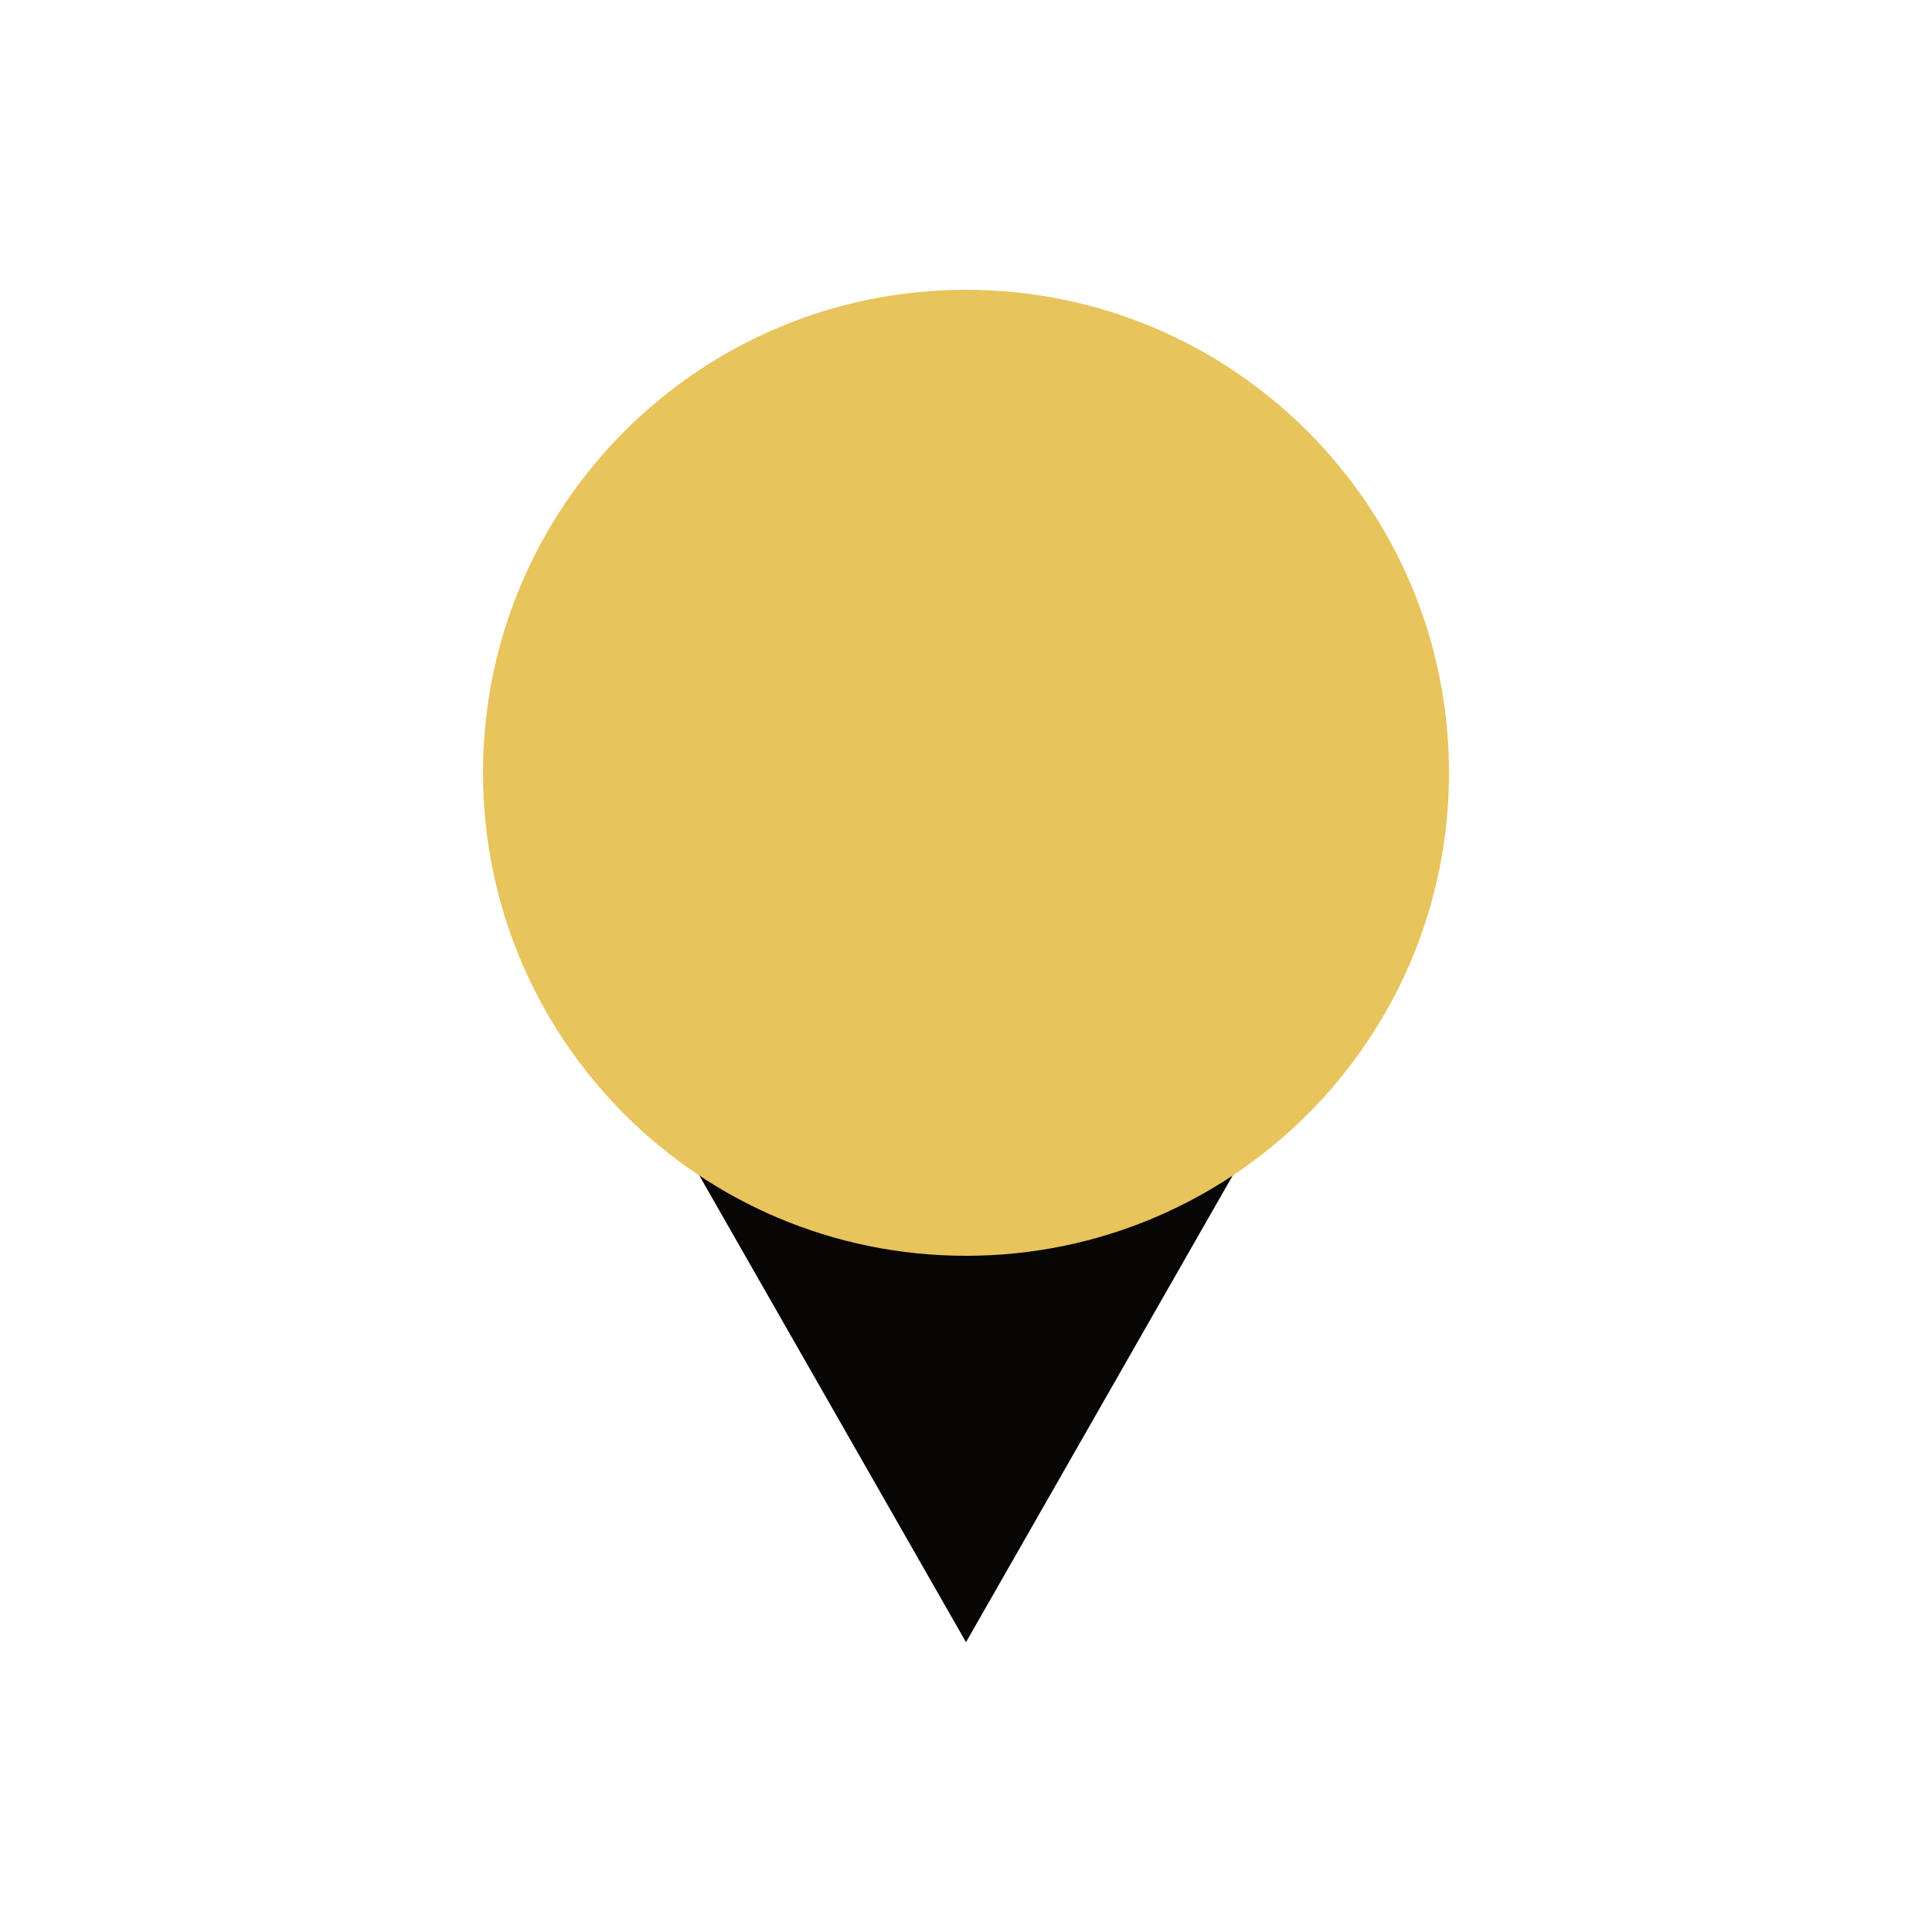
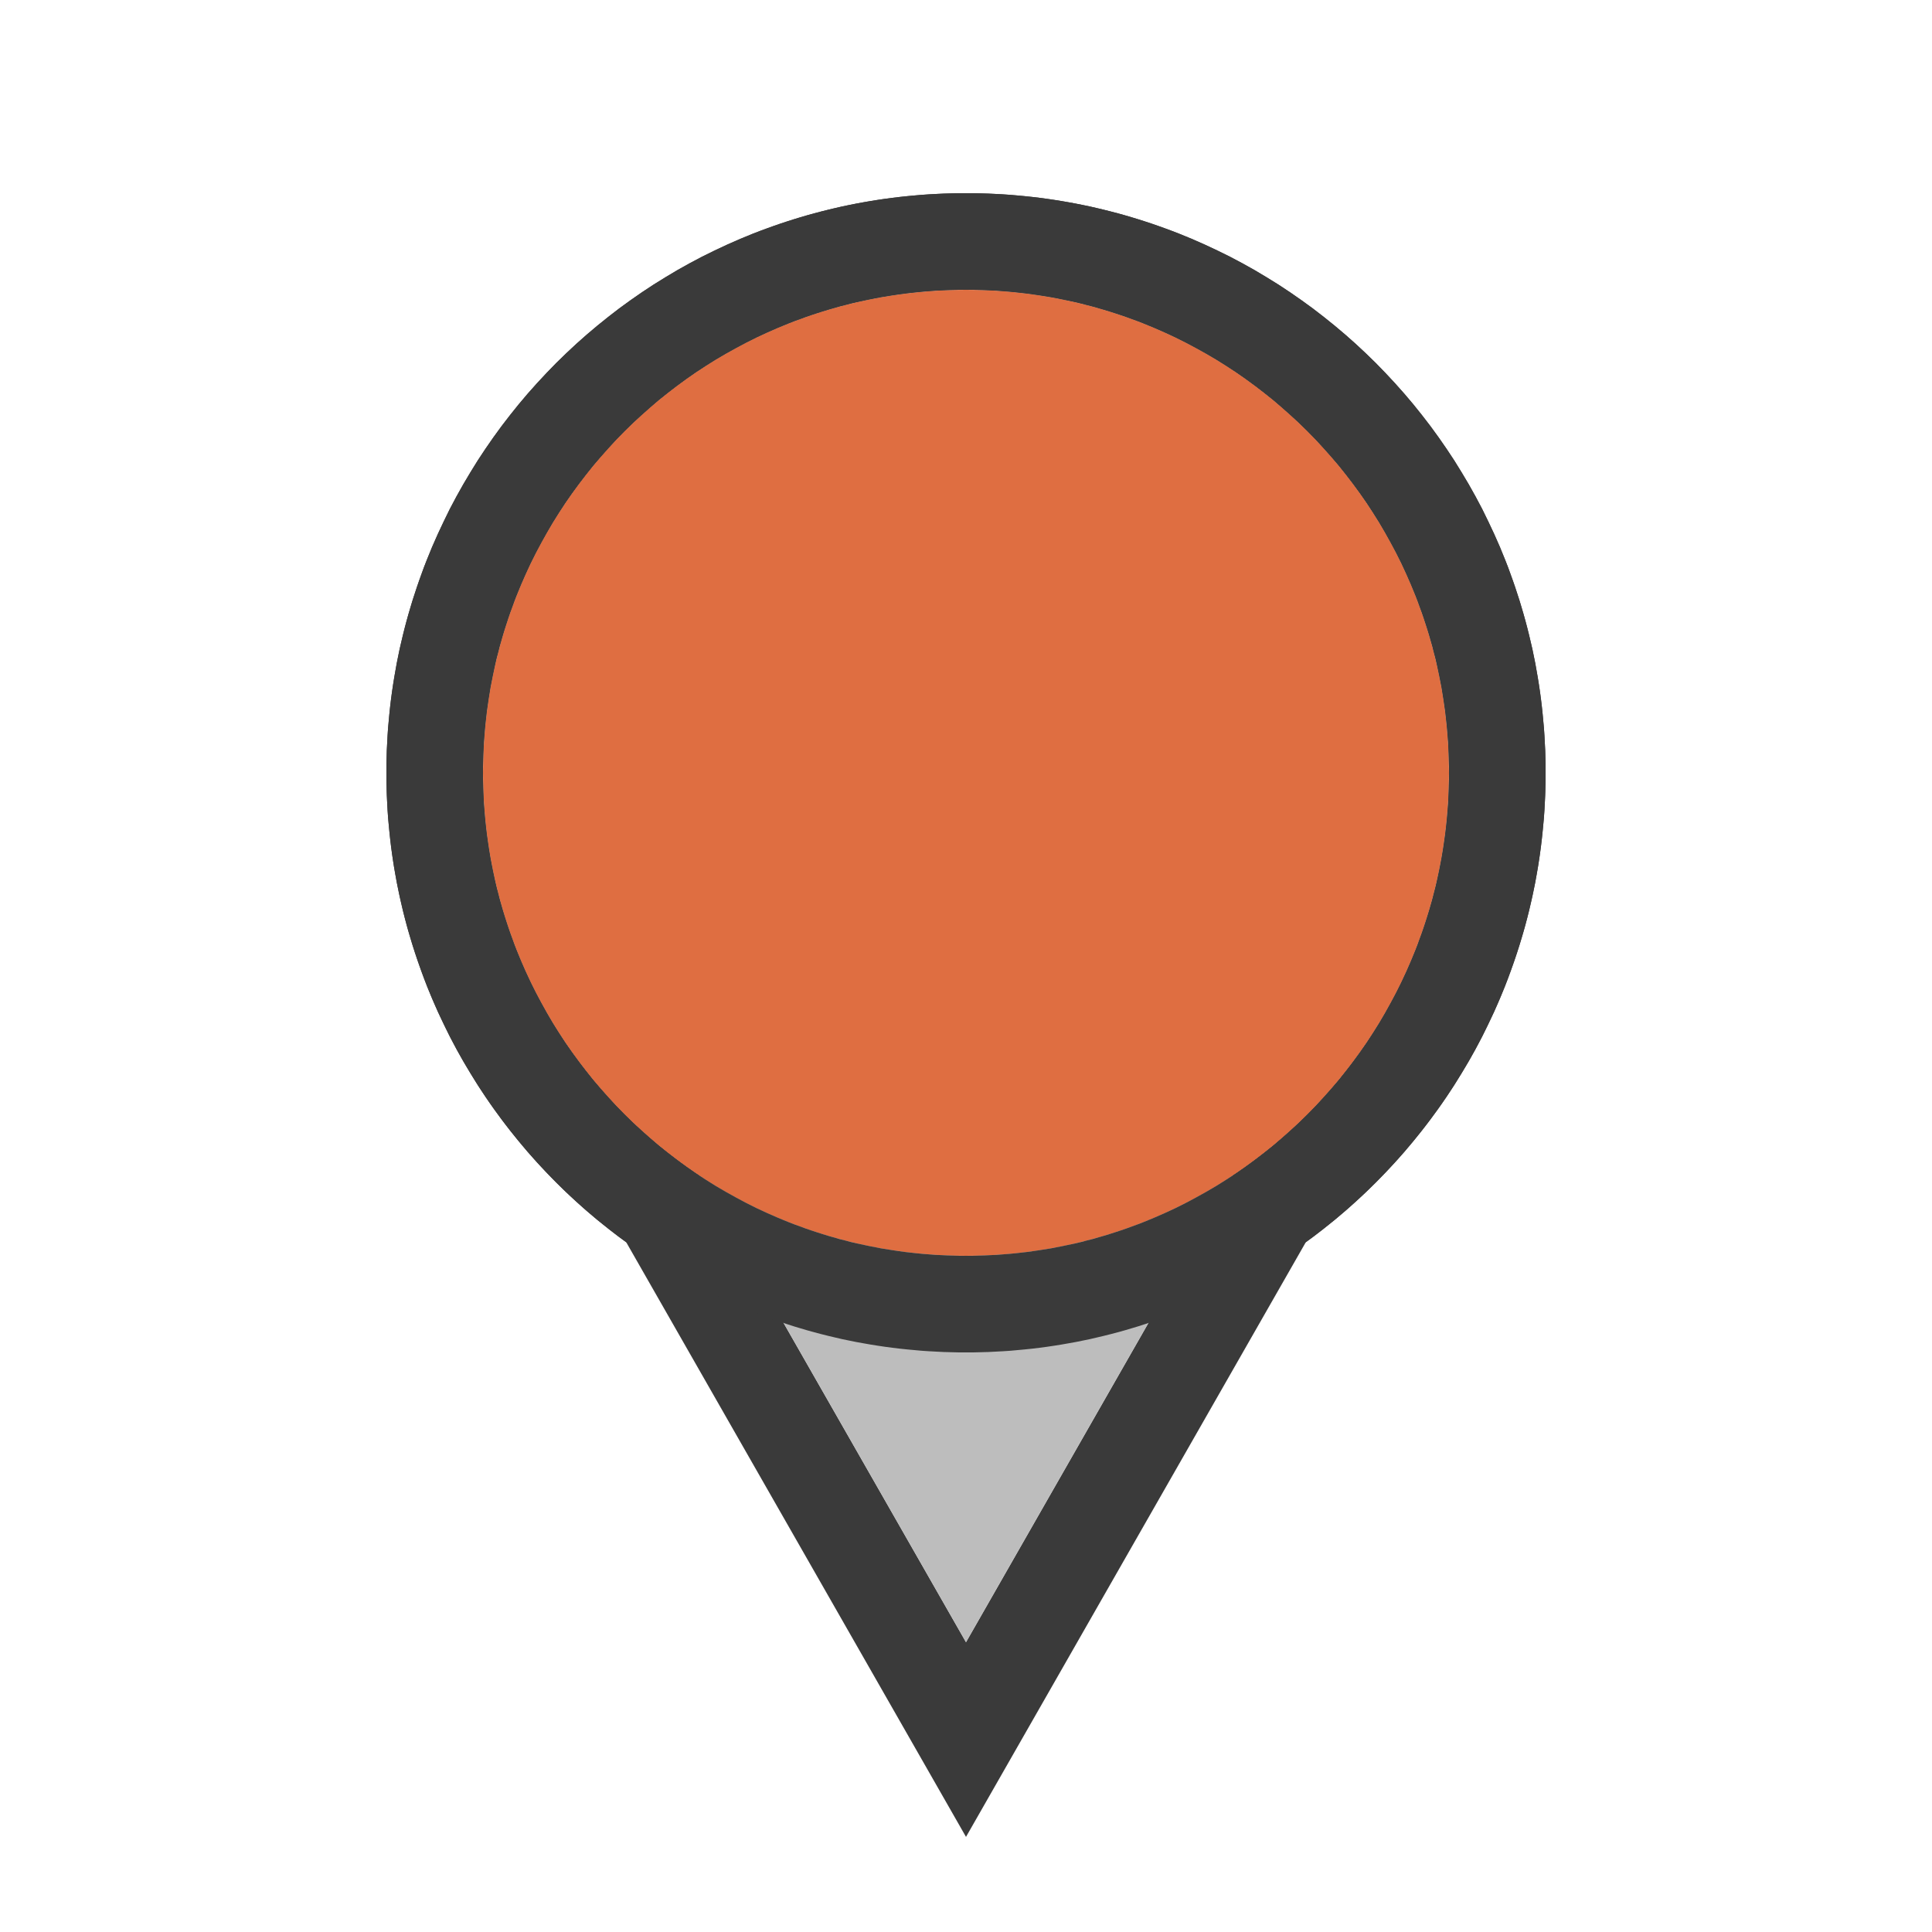
<svg xmlns="http://www.w3.org/2000/svg" width="100%" height="100%" viewBox="0 0 20 20" version="1.1" xml:space="preserve" style="fill-rule:evenodd;clip-rule:evenodd;stroke-linejoin:round;stroke-miterlimit:1.414;">
  <g id="special" transform="matrix(-1,-1.22465e-16,4.01837e-17,-0.328125,20,16.7812)">
+     <path d="M9.923,45.046L9.846,45.042L9.769,45.034L9.692,45.024L9.616,45.011L9.54,44.994L9.464,44.975L9.388,44.953L9.312,44.928L9.237,44.901L9.162,44.87L9.088,44.837L9.013,44.801L8.939,44.762L8.866,44.72L8.792,44.676L8.719,44.629L8.646,44.579L8.574,44.526L8.502,44.471L8.43,44.413L8.358,44.353L8.287,44.29L8.217,44.224L8.146,44.156L8.076,44.085L8.007,44.012L7.937,43.936L7.869,43.858L7.797,43.774L7.665,43.609L7.531,43.43L7.399,43.242L7.268,43.044L7.14,42.838L7.013,42.622L6.889,42.397L6.766,42.164L6.645,41.921L6.527,41.671L6.41,41.412L6.296,41.144L6.184,40.869L6.074,40.586L5.966,40.295L5.861,39.996L5.758,39.69L5.658,39.376L5.56,39.055L5.464,38.727L5.371,38.393L5.281,38.051L5.193,37.702L5.108,37.347L5.026,36.986L4.946,36.618L4.87,36.244L4.796,35.864L4.725,35.478L4.657,35.087L4.593,34.689L4.531,34.287L4.472,33.879L4.418,33.474L4.39,33.257L4.365,33.048L4.34,32.837L4.316,32.625L4.293,32.411L4.27,32.197L4.249,31.982L4.228,31.765L4.208,31.547L4.189,31.328L4.171,31.109L4.154,30.888L4.137,30.666L4.122,30.443L4.107,30.219L4.094,29.994L4.081,29.769L4.069,29.542L4.058,29.315L4.048,29.086L4.039,28.857L4.031,28.627L4.024,28.397L4.017,28.165L4.012,27.933L4.008,27.7L4.004,27.466L4.002,27.232L4,26.997L4,26.759L4.001,26.465L4.003,26.17L4.007,25.875L4.012,25.582L4.019,25.289L4.028,24.998L4.038,24.708L4.049,24.42L4.062,24.132L4.076,23.846L4.092,23.562L4.109,23.278L4.128,22.997L4.148,22.717L4.169,22.438L4.192,22.161L4.216,21.886L4.242,21.612L4.269,21.341L4.297,21.071L4.327,20.802L4.358,20.536L4.39,20.272L4.423,20.009L4.458,19.749L4.494,19.49L4.531,19.234L4.57,18.98L4.61,18.728L4.651,18.478L4.693,18.23L4.736,17.985L4.781,17.741L4.827,17.501L4.874,17.262L4.922,17.026L4.971,16.792L5.021,16.561L5.072,16.332L5.125,16.106L5.179,15.883L5.233,15.662L5.289,15.443L5.346,15.227L5.404,15.014L5.462,14.804L5.522,14.597L5.583,14.392L5.645,14.19L5.708,13.991L5.772,13.795L5.836,13.602L5.902,13.411L5.969,13.224L6.036,13.04L6.105,12.859L6.174,12.681L6.245,12.506L6.316,12.334L6.388,12.166L6.461,12.001L6.482,11.955L10,-6.809L13.518,11.955L13.539,12.001L13.612,12.166L13.684,12.334L13.755,12.506L13.826,12.681L13.895,12.859L13.964,13.04L14.031,13.224L14.098,13.411L14.164,13.602L14.228,13.795L14.292,13.991L14.355,14.19L14.417,14.392L14.478,14.597L14.538,14.804L14.596,15.014L14.654,15.227L14.711,15.443L14.767,15.662L14.821,15.883L14.875,16.106L14.928,16.332L14.979,16.561L15.029,16.792L15.078,17.026L15.126,17.262L15.173,17.501L15.219,17.741L15.264,17.985L15.307,18.23L15.349,18.478L15.39,18.728L15.43,18.98L15.469,19.234L15.506,19.49L15.542,19.749L15.577,20.009L15.61,20.272L15.642,20.536L15.673,20.802L15.703,21.071L15.731,21.341L15.758,21.612L15.784,21.886L15.808,22.161L15.831,22.438L15.852,22.717L15.872,22.997L15.891,23.279L15.908,23.562L15.924,23.846L15.938,24.132L15.951,24.42L15.962,24.708L15.972,24.998L15.981,25.289L15.988,25.582L15.993,25.875L15.997,26.17L15.999,26.465L16,26.759L16,26.997L15.998,27.232L15.996,27.466L15.992,27.7L15.988,27.933L15.983,28.165L15.976,28.397L15.969,28.627L15.961,28.857L15.952,29.086L15.942,29.315L15.931,29.542L15.919,29.769L15.906,29.994L15.893,30.219L15.878,30.443L15.863,30.666L15.846,30.888L15.829,31.109L15.811,31.328L15.792,31.547L15.772,31.765L15.751,31.982L15.73,32.197L15.707,32.411L15.684,32.625L15.66,32.837L15.635,33.048L15.61,33.257L15.582,33.474L15.528,33.879L15.469,34.287L15.407,34.689L15.343,35.087L15.275,35.478L15.204,35.864L15.13,36.244L15.054,36.618L14.974,36.986L14.892,37.347L14.807,37.702L14.719,38.051L14.629,38.393L14.536,38.728L14.44,39.055L14.342,39.376L14.242,39.69L14.139,39.996L14.034,40.295L13.926,40.586L13.816,40.869L13.704,41.144L13.59,41.412L13.473,41.671L13.355,41.921L13.234,42.164L13.111,42.397L12.987,42.622L12.86,42.838L12.732,43.044L12.601,43.242L12.469,43.43L12.335,43.609L12.203,43.774L12.131,43.858L12.063,43.936L11.993,44.012L11.924,44.085L11.854,44.156L11.783,44.224L11.713,44.29L11.642,44.353L11.57,44.413L11.498,44.471L11.426,44.526L11.354,44.579L11.281,44.629L11.208,44.676L11.134,44.72L11.061,44.762L10.987,44.801L10.912,44.837L10.838,44.87L10.763,44.901L10.688,44.928L10.612,44.953L10.536,44.975L10.46,44.994L10.384,45.011L10.308,45.024L10.231,45.034L10.154,45.042L10.077,45.046L10,45.048L9.923,45.046ZM10.065,41.999L10.129,41.995L10.193,41.989L10.257,41.98L10.321,41.969L10.384,41.956L10.448,41.94L10.511,41.921L10.574,41.901L10.636,41.877L10.699,41.852L10.761,41.824L10.823,41.794L10.885,41.762L10.946,41.727L11.007,41.69L11.068,41.651L11.129,41.61L11.189,41.566L11.249,41.52L11.309,41.472L11.368,41.422L11.427,41.369L11.486,41.314L11.545,41.258L11.603,41.199L11.661,41.138L11.718,41.075L11.776,41.01L11.833,40.942L11.945,40.802L12.057,40.653L12.167,40.496L12.275,40.332L12.382,40.16L12.488,39.98L12.592,39.793L12.694,39.598L12.795,39.396L12.894,39.187L12.991,38.971L13.086,38.748L13.18,38.519L13.271,38.282L13.361,38.039L13.449,37.79L13.535,37.535L13.619,37.273L13.7,37.005L13.78,36.732L13.858,36.452L13.933,36.167L14.006,35.877L14.077,35.581L14.146,35.279L14.212,34.973L14.276,34.661L14.337,34.344L14.396,34.023L14.453,33.697L14.507,33.366L14.558,33.031L14.607,32.691L14.653,32.347L14.675,32.174L14.696,31.999L14.717,31.824L14.737,31.647L14.756,31.47L14.775,31.291L14.793,31.112L14.81,30.932L14.827,30.75L14.842,30.568L14.858,30.385L14.872,30.201L14.885,30.017L14.898,29.831L14.91,29.645L14.922,29.458L14.932,29.27L14.942,29.081L14.951,28.892L14.96,28.702L14.967,28.511L14.974,28.319L14.98,28.127L14.985,27.934L14.99,27.74L14.993,27.546L14.996,27.351L14.998,27.155L15,26.959L15,26.762L14.999,26.514L14.997,26.267L14.994,26.021L14.99,25.776L14.984,25.533L14.977,25.29L14.969,25.048L14.959,24.807L14.948,24.568L14.937,24.33L14.923,24.093L14.909,23.857L14.894,23.623L14.877,23.389L14.859,23.158L14.84,22.927L14.82,22.698L14.799,22.471L14.776,22.244L14.753,22.02L14.728,21.797L14.702,21.575L14.676,21.355L14.648,21.137L14.619,20.92L14.589,20.705L14.558,20.491L14.525,20.28L14.492,20.07L14.458,19.861L14.423,19.655L14.387,19.451L14.35,19.248L14.312,19.047L14.273,18.849L14.233,18.652L14.192,18.457L14.15,18.264L14.107,18.074L14.063,17.885L14.018,17.699L13.973,17.514L13.926,17.332L13.879,17.152L13.831,16.975L13.782,16.799L13.732,16.626L13.681,16.455L13.629,16.287L13.577,16.121L13.524,15.957L13.469,15.796L13.415,15.637L13.359,15.481L13.303,15.327L13.245,15.176L13.188,15.028L13.129,14.882L13.07,14.739L13.009,14.598L12.949,14.46L12.887,14.325L12.825,14.193L12.762,14.064L10,-0.667L7.238,14.064L7.175,14.193L7.113,14.325L7.051,14.46L6.991,14.598L6.93,14.739L6.871,14.882L6.812,15.028L6.755,15.176L6.697,15.327L6.641,15.481L6.585,15.637L6.531,15.796L6.476,15.957L6.423,16.121L6.371,16.287L6.319,16.455L6.268,16.626L6.218,16.799L6.169,16.975L6.121,17.152L6.074,17.332L6.027,17.514L5.982,17.699L5.937,17.885L5.893,18.074L5.85,18.264L5.808,18.457L5.767,18.652L5.727,18.849L5.688,19.047L5.65,19.248L5.613,19.451L5.577,19.655L5.542,19.861L5.508,20.07L5.475,20.28L5.442,20.491L5.411,20.705L5.381,20.92L5.352,21.137L5.324,21.355L5.298,21.575L5.272,21.797L5.247,22.02L5.224,22.244L5.201,22.471L5.18,22.698L5.16,22.927L5.141,23.158L5.123,23.389L5.106,23.623L5.091,23.857L5.077,24.093L5.063,24.33L5.052,24.568L5.041,24.807L5.031,25.048L5.023,25.29L5.016,25.533L5.01,25.776L5.006,26.021L5.003,26.267L5.001,26.514L5,26.762L5,26.959L5.002,27.155L5.004,27.351L5.007,27.546L5.01,27.74L5.015,27.934L5.02,28.127L5.026,28.319L5.033,28.511L5.04,28.702L5.049,28.892L5.058,29.081L5.068,29.27L5.078,29.458L5.09,29.645L5.102,29.831L5.115,30.017L5.128,30.201L5.142,30.385L5.158,30.568L5.173,30.75L5.19,30.932L5.207,31.112L5.225,31.291L5.244,31.47L5.263,31.647L5.283,31.824L5.304,31.999L5.325,32.174L5.347,32.347L5.393,32.691L5.442,33.031L5.493,33.366L5.547,33.697L5.604,34.023L5.663,34.344L5.724,34.661L5.788,34.973L5.854,35.279L5.923,35.581L5.994,35.877L6.067,36.167L6.142,36.452L6.22,36.732L6.3,37.005L6.381,37.273L6.465,37.535L6.551,37.79L6.639,38.039L6.729,38.282L6.82,38.519L6.914,38.748L7.009,38.971L7.106,39.187L7.205,39.396L7.306,39.598L7.408,39.793L7.512,39.98L7.618,40.16L7.725,40.332L7.833,40.496L7.943,40.653L8.055,40.802L8.167,40.942L8.224,41.01L8.282,41.075L8.339,41.138L8.397,41.199L8.455,41.258L8.514,41.314L8.573,41.369L8.632,41.422L8.691,41.472L8.751,41.52L8.811,41.566L8.871,41.61L8.932,41.651L8.993,41.69L9.054,41.727L9.115,41.762L9.177,41.794L9.239,41.824L9.301,41.852L9.364,41.877L9.426,41.901L9.489,41.921L9.552,41.94L9.616,41.956L9.679,41.969L9.743,41.98L9.807,41.989L9.871,41.995L9.935,41.999L10,42L10.065,41.999Z" style="fill:rgb(58,58,58);" />
    <g transform="matrix(-2,-3.73226e-16,1.26067e-16,-1.56863,30,28.9019)">
-       <path d="M12,5.25L8,5.25L10,18.85L12,5.25Z" style="fill:rgb(8,6,5);" />
+       <path d="M12,5.25L8,5.25L10,18.85L12,5.25Z" style="fill:rgb(189,189,189);" />
    </g>
    <g transform="matrix(-1,3.73226e-16,-1.22465e-16,-3.04762,20,51.1429)">
-       <circle cx="10" cy="8" r="5" style="fill:rgb(231,196,92);" />
+       <circle cx="10" cy="8" r="5" style="fill:rgb(223,110,65);" />
+       <path d="M10.077,2L10.154,2.002L10.231,2.004L10.308,2.008L10.384,2.012L10.46,2.017L10.536,2.024L10.612,2.031L10.688,2.039L10.763,2.048L10.838,2.058L10.912,2.069L10.987,2.081L11.061,2.094L11.134,2.107L11.208,2.122L11.281,2.137L11.354,2.154L11.426,2.171L11.498,2.189L11.57,2.208L11.642,2.228L11.713,2.249L11.783,2.27L11.854,2.293L11.924,2.316L11.993,2.34L12.062,2.365L12.131,2.39L12.203,2.418L12.335,2.472L12.469,2.531L12.601,2.593L12.732,2.657L12.86,2.725L12.987,2.796L13.111,2.87L13.234,2.946L13.355,3.026L13.473,3.108L13.59,3.193L13.704,3.281L13.816,3.371L13.926,3.464L14.034,3.56L14.139,3.658L14.242,3.758L14.342,3.861L14.44,3.966L14.536,4.074L14.629,4.184L14.719,4.296L14.807,4.41L14.892,4.527L14.974,4.645L15.054,4.766L15.13,4.889L15.204,5.013L15.275,5.14L15.343,5.268L15.407,5.399L15.469,5.531L15.528,5.665L15.582,5.797L15.61,5.869L15.635,5.937L15.66,6.007L15.684,6.076L15.707,6.146L15.73,6.217L15.751,6.287L15.772,6.358L15.792,6.43L15.811,6.502L15.829,6.574L15.846,6.646L15.863,6.719L15.878,6.792L15.893,6.866L15.906,6.939L15.919,7.013L15.931,7.088L15.942,7.162L15.952,7.237L15.961,7.312L15.969,7.388L15.976,7.464L15.983,7.54L15.988,7.616L15.992,7.692L15.996,7.769L15.998,7.846L16,7.923L16,8L16,8.077L15.998,8.154L15.996,8.231L15.992,8.308L15.988,8.384L15.983,8.46L15.976,8.536L15.969,8.612L15.961,8.688L15.952,8.763L15.942,8.838L15.931,8.912L15.919,8.987L15.906,9.061L15.893,9.134L15.878,9.208L15.863,9.281L15.846,9.354L15.829,9.426L15.811,9.498L15.792,9.57L15.772,9.642L15.751,9.713L15.73,9.783L15.707,9.854L15.684,9.924L15.66,9.993L15.635,10.063L15.61,10.131L15.582,10.203L15.528,10.335L15.469,10.469L15.407,10.601L15.343,10.732L15.275,10.86L15.204,10.987L15.13,11.111L15.054,11.234L14.974,11.355L14.892,11.473L14.807,11.59L14.719,11.704L14.629,11.816L14.536,11.926L14.44,12.034L14.342,12.139L14.242,12.242L14.139,12.342L14.034,12.44L13.926,12.536L13.816,12.629L13.704,12.719L13.59,12.807L13.473,12.892L13.355,12.974L13.234,13.054L13.111,13.13L12.987,13.204L12.86,13.275L12.732,13.343L12.601,13.407L12.469,13.469L12.335,13.528L12.203,13.582L12.131,13.61L12.063,13.635L11.993,13.66L11.924,13.684L11.854,13.707L11.783,13.73L11.713,13.751L11.642,13.772L11.57,13.792L11.498,13.811L11.426,13.829L11.354,13.846L11.281,13.863L11.208,13.878L11.134,13.893L11.061,13.906L10.987,13.919L10.912,13.931L10.838,13.942L10.763,13.952L10.688,13.961L10.612,13.969L10.536,13.976L10.46,13.983L10.384,13.988L10.308,13.992L10.231,13.996L10.154,13.998L10.077,14L10,14L9.923,14L9.846,13.998L9.769,13.996L9.692,13.992L9.616,13.988L9.54,13.983L9.464,13.976L9.388,13.969L9.312,13.961L9.237,13.952L9.162,13.942L9.088,13.931L9.013,13.919L8.939,13.906L8.866,13.893L8.792,13.878L8.719,13.863L8.646,13.846L8.574,13.829L8.502,13.811L8.43,13.792L8.358,13.772L8.287,13.751L8.217,13.73L8.146,13.707L8.076,13.684L8.007,13.66L7.937,13.635L7.869,13.61L7.797,13.582L7.665,13.528L7.531,13.469L7.399,13.407L7.268,13.343L7.14,13.275L7.013,13.204L6.889,13.13L6.766,13.054L6.645,12.974L6.527,12.892L6.41,12.807L6.296,12.719L6.184,12.629L6.074,12.536L5.966,12.44L5.861,12.342L5.758,12.242L5.658,12.139L5.56,12.034L5.464,11.926L5.371,11.816L5.281,11.704L5.193,11.59L5.108,11.473L5.026,11.355L4.946,11.234L4.87,11.111L4.796,10.987L4.725,10.86L4.657,10.732L4.593,10.601L4.531,10.469L4.472,10.335L4.418,10.203L4.39,10.131L4.365,10.063L4.34,9.993L4.316,9.924L4.293,9.854L4.27,9.783L4.249,9.713L4.228,9.642L4.208,9.57L4.189,9.498L4.171,9.426L4.154,9.354L4.137,9.281L4.122,9.208L4.107,9.134L4.094,9.061L4.081,8.987L4.069,8.912L4.058,8.838L4.048,8.763L4.039,8.688L4.031,8.612L4.024,8.536L4.017,8.46L4.012,8.384L4.008,8.308L4.004,8.231L4.002,8.154L4,8.077L4,8L4,7.923L4.002,7.846L4.004,7.769L4.008,7.692L4.012,7.616L4.017,7.54L4.024,7.464L4.031,7.388L4.039,7.312L4.048,7.237L4.058,7.162L4.069,7.088L4.081,7.013L4.094,6.939L4.107,6.866L4.122,6.792L4.137,6.719L4.154,6.646L4.171,6.574L4.189,6.502L4.208,6.43L4.228,6.358L4.249,6.287L4.27,6.217L4.293,6.146L4.316,6.076L4.34,6.007L4.365,5.937L4.39,5.869L4.418,5.797L4.472,5.665L4.531,5.531L4.593,5.399L4.657,5.268L4.725,5.14L4.796,5.013L4.87,4.889L4.946,4.766L5.026,4.645L5.108,4.527L5.193,4.41L5.281,4.296L5.371,4.184L5.464,4.074L5.56,3.966L5.658,3.861L5.758,3.758L5.861,3.658L5.966,3.56L6.074,3.464L6.184,3.371L6.296,3.281L6.41,3.193L6.527,3.108L6.645,3.026L6.766,2.946L6.889,2.87L7.013,2.796L7.14,2.725L7.268,2.657L7.399,2.593L7.531,2.531L7.665,2.472L7.797,2.418L7.869,2.39L7.938,2.365L8.007,2.34L8.076,2.316L8.146,2.293L8.217,2.27L8.287,2.249L8.358,2.228L8.43,2.208L8.502,2.189L8.574,2.171L8.646,2.154L8.719,2.137L8.792,2.122L8.866,2.107L8.939,2.094L9.013,2.081L9.088,2.069L9.162,2.058L9.237,2.048L9.312,2.039L9.388,2.031L9.464,2.024L9.54,2.017L9.616,2.012L9.692,2.008L9.769,2.004L9.846,2.002L9.923,2L10,2L10.077,2ZM9.935,3L9.871,3.002L9.807,3.004L9.743,3.007L9.679,3.01L9.616,3.015L9.552,3.02L9.489,3.026L9.426,3.033L9.364,3.04L9.301,3.049L9.239,3.058L9.177,3.068L9.115,3.078L9.054,3.09L8.993,3.102L8.932,3.115L8.871,3.128L8.811,3.142L8.751,3.158L8.691,3.173L8.632,3.19L8.573,3.207L8.514,3.225L8.455,3.244L8.397,3.263L8.339,3.283L8.282,3.304L8.224,3.325L8.167,3.347L8.055,3.393L7.943,3.442L7.833,3.493L7.725,3.547L7.618,3.604L7.512,3.663L7.408,3.724L7.306,3.788L7.205,3.854L7.106,3.923L7.009,3.994L6.914,4.067L6.82,4.142L6.729,4.22L6.639,4.3L6.551,4.381L6.465,4.465L6.381,4.551L6.3,4.639L6.22,4.729L6.142,4.82L6.067,4.914L5.994,5.009L5.923,5.106L5.854,5.205L5.788,5.306L5.724,5.408L5.663,5.512L5.604,5.618L5.547,5.725L5.493,5.833L5.442,5.943L5.393,6.055L5.347,6.167L5.325,6.224L5.304,6.282L5.283,6.339L5.263,6.397L5.244,6.455L5.225,6.514L5.207,6.573L5.19,6.632L5.173,6.691L5.158,6.751L5.142,6.811L5.128,6.871L5.115,6.932L5.102,6.993L5.09,7.054L5.078,7.115L5.068,7.177L5.058,7.239L5.049,7.301L5.04,7.364L5.033,7.426L5.026,7.489L5.02,7.552L5.015,7.616L5.01,7.679L5.007,7.743L5.004,7.807L5.002,7.871L5,7.935L5,8L5,8.065L5.002,8.129L5.004,8.193L5.007,8.257L5.01,8.321L5.015,8.384L5.02,8.448L5.026,8.511L5.033,8.574L5.04,8.636L5.049,8.699L5.058,8.761L5.068,8.823L5.078,8.885L5.09,8.946L5.102,9.007L5.115,9.068L5.128,9.129L5.142,9.189L5.158,9.249L5.173,9.309L5.19,9.368L5.207,9.427L5.225,9.486L5.244,9.545L5.263,9.603L5.283,9.661L5.304,9.718L5.325,9.776L5.347,9.833L5.393,9.945L5.442,10.057L5.493,10.167L5.547,10.275L5.604,10.382L5.663,10.488L5.724,10.592L5.788,10.694L5.854,10.795L5.923,10.894L5.994,10.991L6.067,11.086L6.142,11.18L6.22,11.271L6.3,11.361L6.381,11.449L6.465,11.535L6.551,11.619L6.639,11.7L6.729,11.78L6.82,11.858L6.914,11.933L7.009,12.006L7.106,12.077L7.205,12.146L7.306,12.212L7.408,12.276L7.512,12.337L7.618,12.396L7.725,12.453L7.833,12.507L7.943,12.558L8.055,12.607L8.167,12.653L8.224,12.675L8.282,12.696L8.339,12.717L8.397,12.737L8.455,12.756L8.514,12.775L8.573,12.793L8.632,12.81L8.691,12.827L8.751,12.842L8.811,12.858L8.871,12.872L8.932,12.885L8.993,12.898L9.054,12.91L9.115,12.922L9.177,12.932L9.239,12.942L9.301,12.951L9.364,12.96L9.426,12.967L9.489,12.974L9.552,12.98L9.616,12.985L9.679,12.99L9.743,12.993L9.807,12.996L9.871,12.998L9.935,13L10,13L10.065,13L10.129,12.998L10.193,12.996L10.257,12.993L10.321,12.99L10.384,12.985L10.448,12.98L10.511,12.974L10.574,12.967L10.636,12.96L10.699,12.951L10.761,12.942L10.823,12.932L10.885,12.922L10.946,12.91L11.007,12.898L11.068,12.885L11.129,12.872L11.189,12.858L11.249,12.842L11.309,12.827L11.368,12.81L11.427,12.793L11.486,12.775L11.545,12.756L11.603,12.737L11.661,12.717L11.718,12.696L11.776,12.675L11.833,12.653L11.945,12.607L12.057,12.558L12.167,12.507L12.275,12.453L12.382,12.396L12.488,12.337L12.592,12.276L12.694,12.212L12.795,12.146L12.894,12.077L12.991,12.006L13.086,11.933L13.18,11.858L13.271,11.78L13.361,11.7L13.449,11.619L13.535,11.535L13.619,11.449L13.7,11.361L13.78,11.271L13.858,11.18L13.933,11.086L14.006,10.991L14.077,10.894L14.146,10.795L14.212,10.694L14.276,10.592L14.337,10.488L14.396,10.382L14.453,10.275L14.507,10.167L14.558,10.057L14.607,9.945L14.653,9.833L14.675,9.776L14.696,9.718L14.717,9.661L14.737,9.603L14.756,9.545L14.775,9.486L14.793,9.427L14.81,9.368L14.827,9.309L14.842,9.249L14.858,9.189L14.872,9.129L14.885,9.068L14.898,9.007L14.91,8.946L14.922,8.885L14.932,8.823L14.942,8.761L14.951,8.699L14.96,8.636L14.967,8.574L14.974,8.511L14.98,8.448L14.985,8.384L14.99,8.321L14.993,8.257L14.996,8.193L14.998,8.129L15,8.065L15,8L15,7.935L14.998,7.871L14.996,7.807L14.993,7.743L14.99,7.679L14.985,7.616L14.98,7.552L14.974,7.489L14.967,7.426L14.96,7.364L14.951,7.301L14.942,7.239L14.932,7.177L14.922,7.115L14.91,7.054L14.898,6.993L14.885,6.932L14.872,6.871L14.858,6.811L14.842,6.751L14.827,6.691L14.81,6.632L14.793,6.573L14.775,6.514L14.756,6.455L14.737,6.397L14.717,6.339L14.696,6.282L14.675,6.224L14.653,6.167L14.607,6.055L14.558,5.943L14.507,5.833L14.453,5.725L14.396,5.618L14.337,5.512L14.276,5.408L14.212,5.306L14.146,5.205L14.077,5.106L14.006,5.009L13.933,4.914L13.858,4.82L13.78,4.729L13.7,4.639L13.619,4.551L13.535,4.465L13.449,4.381L13.361,4.3L13.271,4.22L13.18,4.142L13.086,4.067L12.991,3.994L12.894,3.923L12.795,3.854L12.694,3.788L12.592,3.724L12.488,3.663L12.382,3.604L12.275,3.547L12.167,3.493L12.057,3.442L11.945,3.393L11.833,3.347L11.776,3.325L11.718,3.304L11.661,3.283L11.603,3.263L11.545,3.244L11.486,3.225L11.427,3.207L11.368,3.19L11.309,3.173L11.249,3.158L11.189,3.142L11.129,3.128L11.068,3.115L11.007,3.102L10.946,3.09L10.885,3.078L10.823,3.068L10.761,3.058L10.699,3.049L10.636,3.04L10.574,3.033L10.511,3.026L10.448,3.02L10.384,3.015L10.321,3.01L10.257,3.007L10.193,3.004L10.129,3.002L10.065,3L10,3L9.935,3Z" style="fill:rgb(58,58,58);" />
    </g>
  </g>
</svg>
